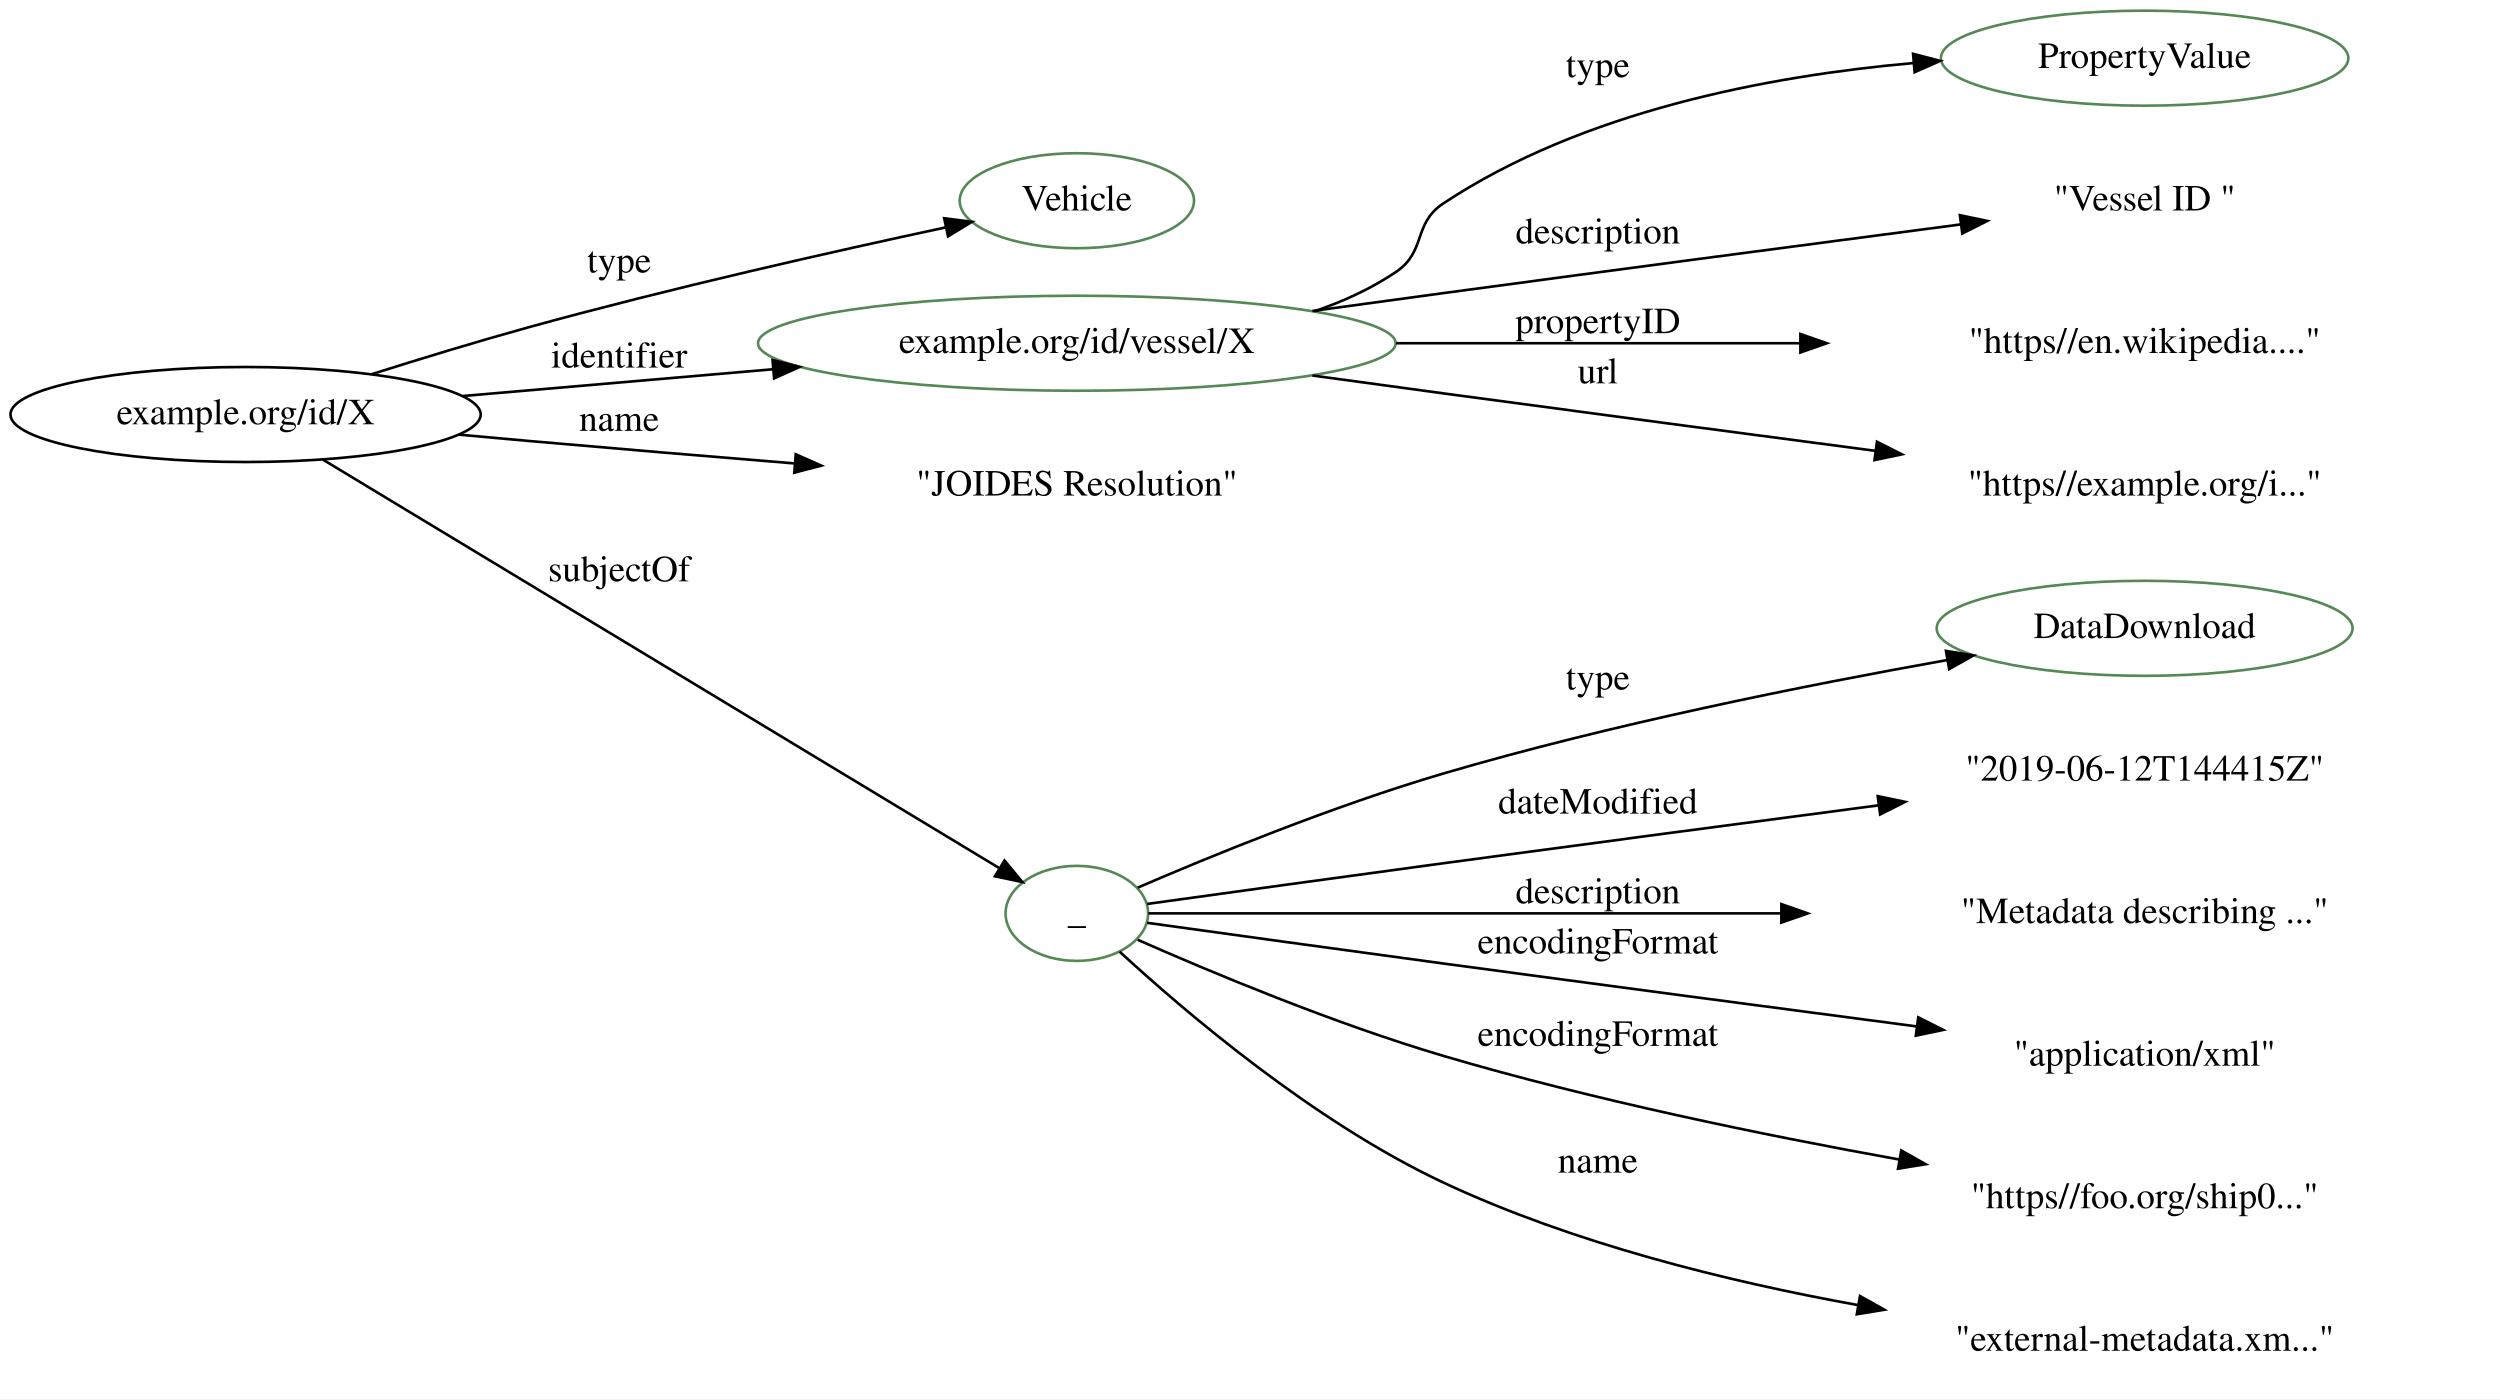
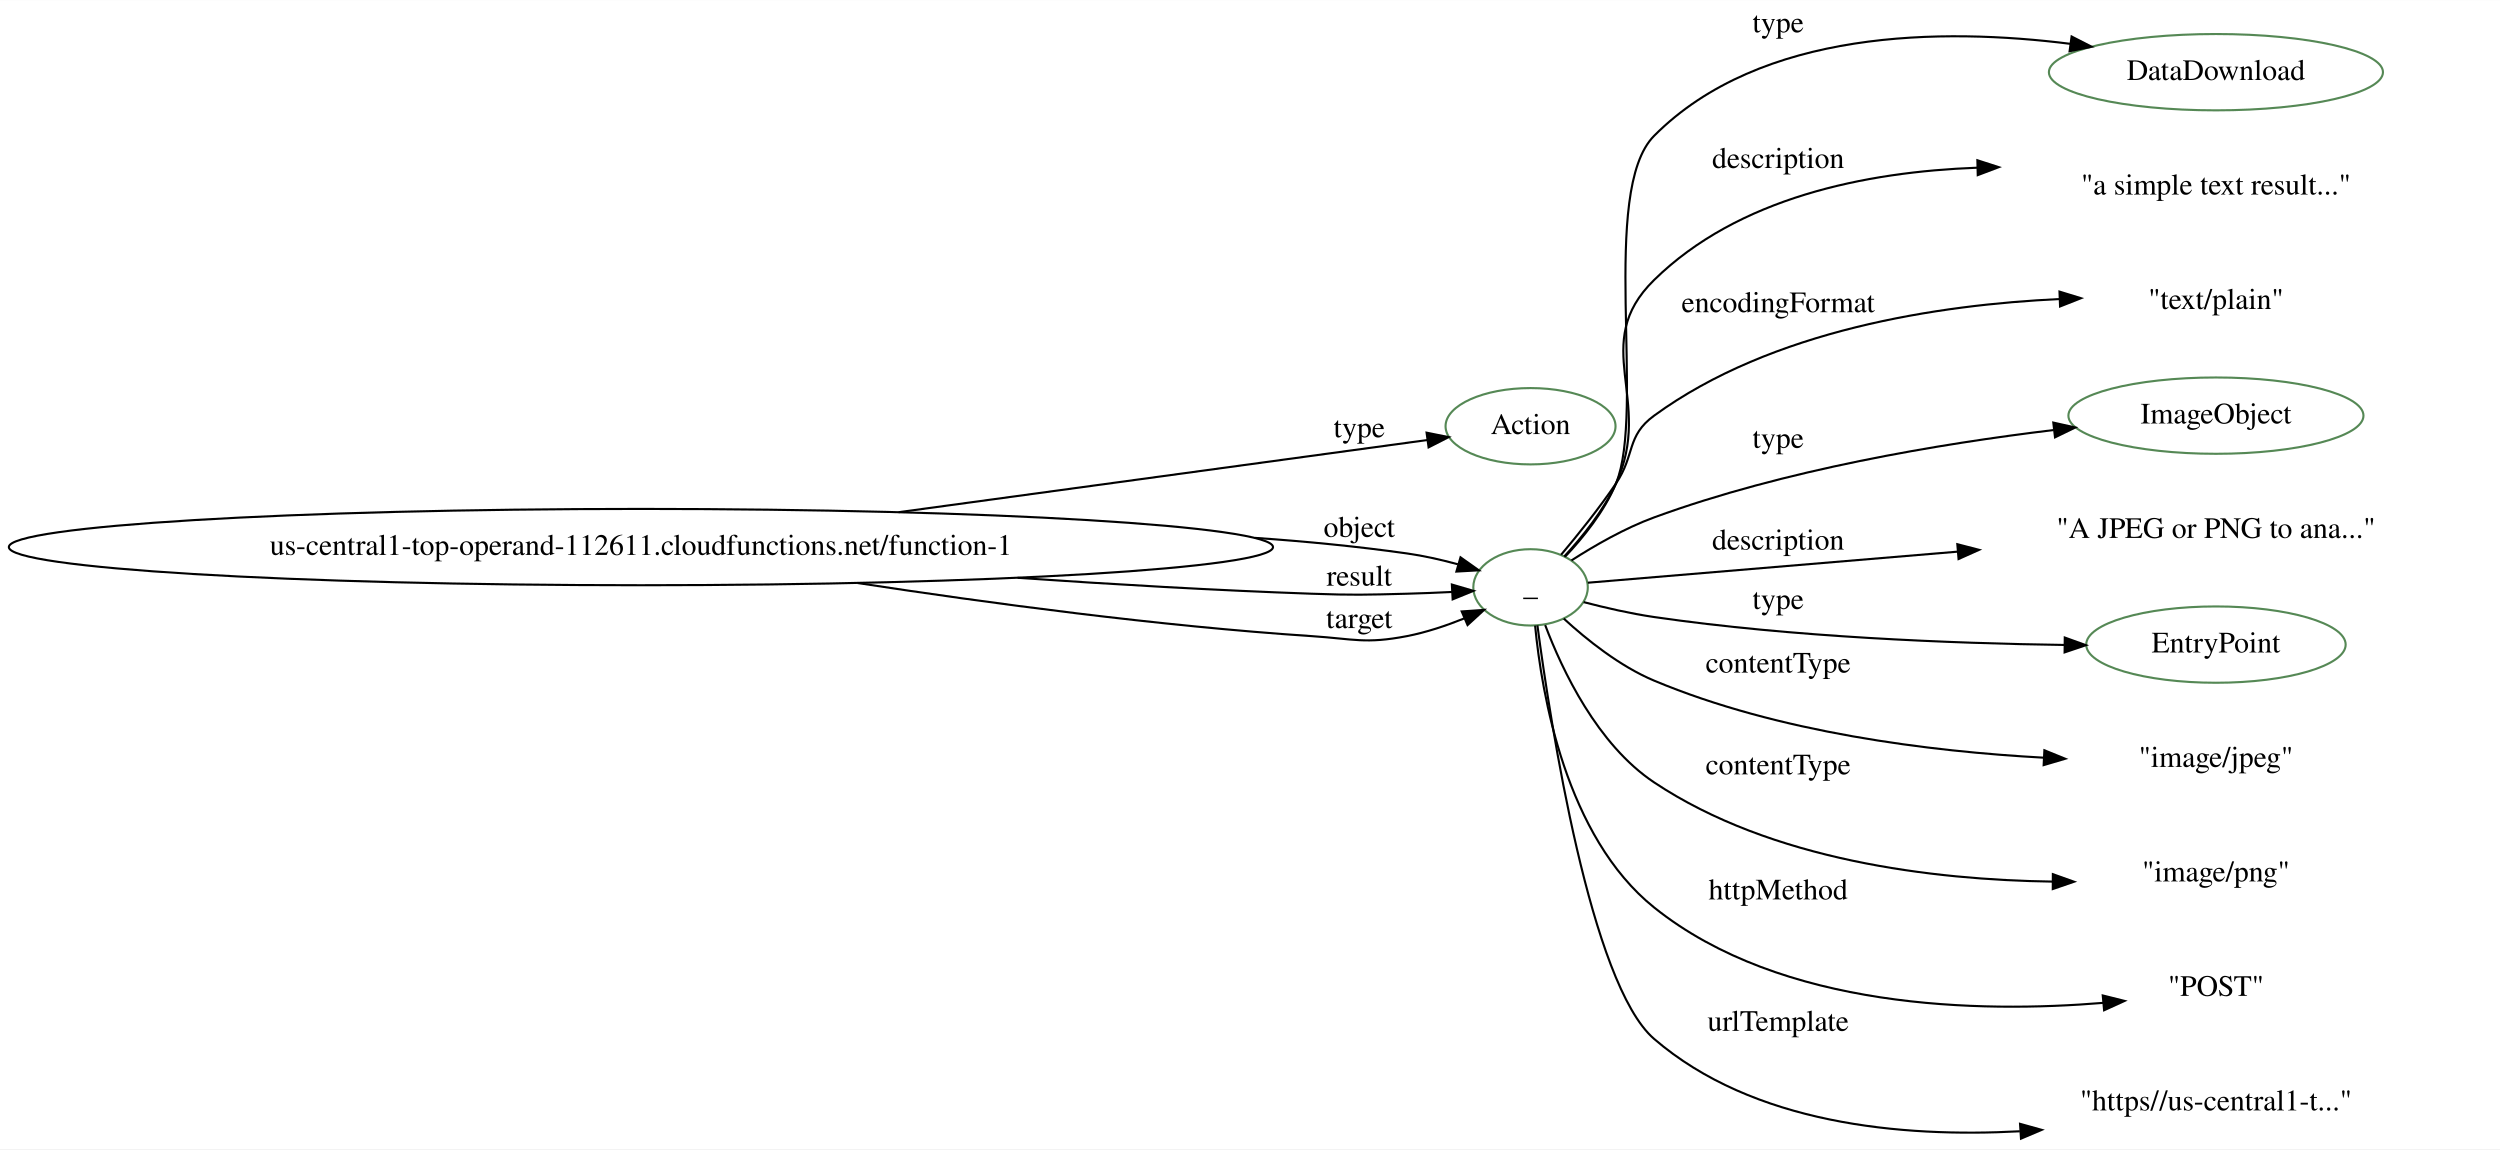
- <svg xmlns="http://www.w3.org/2000/svg" width="947pt" height="530pt" viewBox="0.00 0.00 947.14 530.00">
-   <g id="graph0" class="graph" transform="scale(1 1) rotate(0) translate(4 526)">
-     <polygon fill="white" stroke="transparent" points="-4,4 -4,-526 943.14,-526 943.14,4 -4,4" />
+ <svg xmlns="http://www.w3.org/2000/svg" width="1179pt" height="542pt" viewBox="0.00 0.00 1179.22 542.00">
+   <g id="graph0" class="graph" transform="scale(1 1) rotate(0) translate(4 538)">
+     <polygon fill="white" stroke="transparent" points="-4,4 -4,-538 1175.22,-538 1175.22,4 -4,4" />
    <g id="node1" class="node">
-       <ellipse fill="none" stroke="#558855" cx="403.97" cy="-450" rx="44.39" ry="18" />
-       <text text-anchor="middle" x="403.97" y="-446.3" font-family="Times,serif" font-size="14.00">Vehicle</text>
+       <ellipse fill="none" stroke="#558855" cx="717.94" cy="-337" rx="40.09" ry="18" />
+       <text text-anchor="middle" x="717.94" y="-333.3" font-family="Times,serif" font-size="14.00">Action</text>
    </g>
    <g id="node2" class="node">
-       <ellipse fill="none" stroke="black" cx="89.04" cy="-369" rx="89.08" ry="18" />
-       <text text-anchor="middle" x="89.04" y="-365.3" font-family="Times,serif" font-size="14.00">example.org/id/X</text>
+       <ellipse fill="none" stroke="black" cx="298.32" cy="-280" rx="298.15" ry="18" />
+       <text text-anchor="middle" x="298.32" y="-276.3" font-family="Times,serif" font-size="14.00">us-central1-top-operand-112611.cloudfunctions.net/function-1</text>
    </g>
    <g id="edge1" class="edge">
-       <path fill="none" stroke="black" d="M136.83,-384.28C155.22,-390.09 176.57,-396.61 196.08,-402 249.77,-416.82 312.13,-430.86 354.24,-439.88" />
-       <polygon fill="black" stroke="black" points="353.71,-443.35 364.22,-442.01 355.17,-436.5 353.71,-443.35" />
-       <text text-anchor="middle" x="230.58" y="-422.8" font-family="Times,serif" font-size="14.00">type</text>
+       <path fill="none" stroke="black" d="M419.84,-296.45C502.97,-307.79 608.98,-322.26 669.29,-330.5" />
+       <polygon fill="black" stroke="black" points="668.9,-333.97 679.28,-331.86 669.85,-327.04 668.9,-333.97" />
+       <text text-anchor="middle" x="637.15" y="-331.8" font-family="Times,serif" font-size="14.00">type</text>
    </g>
    <g id="node3" class="node">
-       <ellipse fill="none" stroke="#558855" cx="403.97" cy="-396" rx="120.78" ry="18" />
-       <text text-anchor="middle" x="403.97" y="-392.3" font-family="Times,serif" font-size="14.00">example.org/id/vessel/X</text>
+       <ellipse fill="none" stroke="#558855" cx="717.94" cy="-261" rx="27" ry="18" />
+       <text text-anchor="middle" x="717.94" y="-257.3" font-family="Times,serif" font-size="14.00">_</text>
    </g>
    <g id="edge2" class="edge">
-       <path fill="none" stroke="black" d="M171.44,-376.02C207.19,-379.11 249.78,-382.78 288.62,-386.13" />
-       <polygon fill="black" stroke="black" points="288.68,-389.65 298.94,-387.02 289.28,-382.68 288.68,-389.65" />
-       <text text-anchor="middle" x="230.58" y="-386.8" font-family="Times,serif" font-size="14.00">identifier</text>
+       <path fill="none" stroke="black" d="M587.95,-284.34C612.26,-282.67 636.42,-280.28 659.65,-277 667.54,-275.89 675.88,-273.99 683.68,-271.88" />
+       <polygon fill="black" stroke="black" points="684.91,-275.17 693.55,-269.04 682.97,-268.45 684.91,-275.17" />
+       <text text-anchor="middle" x="637.15" y="-284.8" font-family="Times,serif" font-size="14.00">object</text>
+     </g>
+     <g id="edge3" class="edge">
+       <path fill="none" stroke="black" d="M475.99,-265.5C521.16,-262.39 569.68,-259.57 614.65,-258 634.63,-257.3 639.65,-257.48 659.65,-258 666.54,-258.18 673.89,-258.48 680.95,-258.83" />
+       <polygon fill="black" stroke="black" points="680.83,-262.33 691,-259.35 681.2,-255.34 680.83,-262.33" />
+       <text text-anchor="middle" x="637.15" y="-261.8" font-family="Times,serif" font-size="14.00">result</text>
+     </g>
+     <g id="edge4" class="edge">
+       <path fill="none" stroke="black" d="M400.52,-263.05C462.2,-253.59 542.73,-242.77 614.65,-238 634.6,-236.68 640.01,-234.21 659.65,-238 668.75,-239.76 678.23,-242.95 686.81,-246.41" />
+       <polygon fill="black" stroke="black" points="685.47,-249.64 696.04,-250.37 688.23,-243.21 685.47,-249.64" />
+       <text text-anchor="middle" x="637.15" y="-241.8" font-family="Times,serif" font-size="14.00">target</text>
    </g>
    <g id="node4" class="node">
-       <ellipse fill="none" stroke="black" stroke-width="0" cx="403.97" cy="-342" rx="106.68" ry="18" />
-       <text text-anchor="middle" x="403.97" y="-338.3" font-family="Times,serif" font-size="14.00">"JOIDES Resolution"</text>
+       <ellipse fill="none" stroke="#558855" cx="1041.23" cy="-504" rx="78.79" ry="18" />
+       <text text-anchor="middle" x="1041.23" y="-500.3" font-family="Times,serif" font-size="14.00">DataDownload</text>
    </g>
-     <g id="edge3" class="edge">
-       <path fill="none" stroke="black" d="M169.94,-361.36C178.76,-360.55 187.61,-359.75 196.08,-359 228.8,-356.11 264.45,-353.13 296.78,-350.48" />
-       <polygon fill="black" stroke="black" points="297.48,-353.93 307.16,-349.63 296.91,-346.96 297.48,-353.93" />
-       <text text-anchor="middle" x="230.58" y="-362.8" font-family="Times,serif" font-size="14.00">name</text>
+     <g id="edge5" class="edge">
+       <path fill="none" stroke="black" d="M734.19,-275.41C742.77,-284.47 752.82,-296.9 758.24,-310 772.27,-343.87 750.36,-448.03 776.24,-474 826.55,-524.51 912.34,-524.96 972.43,-517.39" />
+       <polygon fill="black" stroke="black" points="973.15,-520.83 982.58,-516.01 972.2,-513.89 973.15,-520.83" />
+       <text text-anchor="middle" x="834.74" y="-522.8" font-family="Times,serif" font-size="14.00">type</text>
    </g>
    <g id="node5" class="node">
-       <ellipse fill="none" stroke="#558855" cx="403.97" cy="-180" rx="27" ry="18" />
-       <text text-anchor="middle" x="403.97" y="-176.3" font-family="Times,serif" font-size="14.00">_</text>
+       <ellipse fill="none" stroke="black" stroke-width="0" cx="1041.23" cy="-450" rx="118.88" ry="18" />
+       <text text-anchor="middle" x="1041.23" y="-446.3" font-family="Times,serif" font-size="14.00">"a simple text result..."</text>
    </g>
-     <g id="edge4" class="edge">
-       <path fill="none" stroke="black" d="M118.36,-351.89C177.77,-316.01 314.83,-233.23 374.43,-197.24" />
-       <polygon fill="black" stroke="black" points="376.56,-200.04 383.31,-191.88 372.94,-194.05 376.56,-200.04" />
-       <text text-anchor="middle" x="230.58" y="-305.8" font-family="Times,serif" font-size="14.00">subjectOf</text>
+     <g id="edge6" class="edge">
+       <path fill="none" stroke="black" d="M733.83,-275.56C742.28,-284.68 752.32,-297.12 758.24,-310 776.36,-349.45 745.24,-375.62 776.24,-406 815.83,-444.8 875.86,-456.99 928.68,-458.95" />
+       <polygon fill="black" stroke="black" points="928.71,-462.45 938.79,-459.2 928.88,-455.45 928.71,-462.45" />
+       <text text-anchor="middle" x="834.74" y="-458.8" font-family="Times,serif" font-size="14.00">description</text>
    </g>
    <g id="node6" class="node">
-       <ellipse fill="none" stroke="#558855" cx="808.5" cy="-504" rx="77.19" ry="18" />
-       <text text-anchor="middle" x="808.5" y="-500.3" font-family="Times,serif" font-size="14.00">PropertyValue</text>
+       <ellipse fill="none" stroke="black" stroke-width="0" cx="1041.23" cy="-396" rx="63.89" ry="18" />
+       <text text-anchor="middle" x="1041.23" y="-392.3" font-family="Times,serif" font-size="14.00">"text/plain"</text>
    </g>
-     <g id="edge5" class="edge">
-       <path fill="none" stroke="black" d="M493.89,-408.08C504.86,-411.81 515.49,-416.68 524.86,-423 536.51,-430.86 531.15,-441.24 542.86,-449 595.53,-483.89 665.98,-497.29 720.96,-502.16" />
-       <polygon fill="black" stroke="black" points="720.78,-505.66 731.03,-502.97 721.35,-498.68 720.78,-505.66" />
-       <text text-anchor="middle" x="601.36" y="-496.8" font-family="Times,serif" font-size="14.00">type</text>
+     <g id="edge7" class="edge">
+       <path fill="none" stroke="black" d="M732.36,-276.39C740.29,-285.8 750.3,-298.25 758.24,-310 767.37,-323.52 763.06,-332.39 776.24,-342 831.77,-382.5 910.52,-394.3 967.54,-397" />
+       <polygon fill="black" stroke="black" points="967.44,-400.5 977.57,-397.39 967.71,-393.5 967.44,-400.5" />
+       <text text-anchor="middle" x="834.74" y="-390.8" font-family="Times,serif" font-size="14.00">encodingFormat</text>
    </g>
    <g id="node7" class="node">
-       <ellipse fill="none" stroke="black" stroke-width="0" cx="808.5" cy="-450" rx="65.79" ry="18" />
-       <text text-anchor="middle" x="808.5" y="-446.3" font-family="Times,serif" font-size="14.00">"Vessel ID "</text>
+       <ellipse fill="none" stroke="#558855" cx="1041.23" cy="-342" rx="69.59" ry="18" />
+       <text text-anchor="middle" x="1041.23" y="-338.3" font-family="Times,serif" font-size="14.00">ImageObject</text>
    </g>
-     <g id="edge6" class="edge">
-       <path fill="none" stroke="black" d="M493.24,-408.23C509.73,-410.5 526.82,-412.83 542.86,-415 609.42,-423.99 685.42,-434.01 738.85,-441.02" />
-       <polygon fill="black" stroke="black" points="738.52,-444.51 748.89,-442.34 739.43,-437.57 738.52,-444.51" />
-       <text text-anchor="middle" x="601.36" y="-433.8" font-family="Times,serif" font-size="14.00">description</text>
+     <g id="edge8" class="edge">
+       <path fill="none" stroke="black" d="M737.24,-273.71C748.12,-280.7 762.44,-288.95 776.24,-294 837.57,-316.47 910.91,-328.73 964.71,-335.21" />
+       <polygon fill="black" stroke="black" points="964.52,-338.72 974.86,-336.4 965.33,-331.76 964.52,-338.72" />
+       <text text-anchor="middle" x="834.74" y="-326.8" font-family="Times,serif" font-size="14.00">type</text>
    </g>
    <g id="node8" class="node">
-       <ellipse fill="none" stroke="black" stroke-width="0" cx="808.5" cy="-396" rx="120.48" ry="18" />
-       <text text-anchor="middle" x="808.5" y="-392.3" font-family="Times,serif" font-size="14.00">"https//en.wikipedia...."</text>
+       <ellipse fill="none" stroke="black" stroke-width="0" cx="1041.23" cy="-288" rx="129.98" ry="18" />
+       <text text-anchor="middle" x="1041.23" y="-284.3" font-family="Times,serif" font-size="14.00">"A JPEG or PNG to ana..."</text>
    </g>
-     <g id="edge7" class="edge">
-       <path fill="none" stroke="black" d="M524.93,-396C573.16,-396 628.88,-396 678.03,-396" />
-       <polygon fill="black" stroke="black" points="678.09,-399.5 688.09,-396 678.09,-392.5 678.09,-399.5" />
-       <text text-anchor="middle" x="601.36" y="-399.8" font-family="Times,serif" font-size="14.00">propertyID</text>
+     <g id="edge9" class="edge">
+       <path fill="none" stroke="black" d="M744.96,-263.19C782.82,-266.37 855.55,-272.48 919.35,-277.84" />
+       <polygon fill="black" stroke="black" points="919.25,-281.35 929.5,-278.7 919.83,-274.37 919.25,-281.35" />
+       <text text-anchor="middle" x="834.74" y="-278.8" font-family="Times,serif" font-size="14.00">description</text>
    </g>
    <g id="node9" class="node">
-       <ellipse fill="none" stroke="black" stroke-width="0" cx="808.5" cy="-342" rx="122.38" ry="18" />
-       <text text-anchor="middle" x="808.5" y="-338.3" font-family="Times,serif" font-size="14.00">"https//example.org/i..."</text>
+       <ellipse fill="none" stroke="#558855" cx="1041.23" cy="-234" rx="61.19" ry="18" />
+       <text text-anchor="middle" x="1041.23" y="-230.3" font-family="Times,serif" font-size="14.00">EntryPoint</text>
    </g>
-     <g id="edge8" class="edge">
-       <path fill="none" stroke="black" d="M493.24,-383.77C509.73,-381.5 526.82,-379.17 542.86,-377 596.89,-369.7 657.15,-361.72 706.51,-355.23" />
-       <polygon fill="black" stroke="black" points="707.09,-358.68 716.54,-353.91 706.17,-351.74 707.09,-358.68" />
-       <text text-anchor="middle" x="601.36" y="-380.8" font-family="Times,serif" font-size="14.00">url</text>
+     <g id="edge10" class="edge">
+       <path fill="none" stroke="black" d="M743,-254.04C753.17,-251.38 765.19,-248.61 776.24,-247 841.4,-237.52 916.46,-234.59 969.85,-233.83" />
+       <polygon fill="black" stroke="black" points="969.93,-237.33 979.89,-233.72 969.85,-230.33 969.93,-237.33" />
+       <text text-anchor="middle" x="834.74" y="-250.8" font-family="Times,serif" font-size="14.00">type</text>
    </g>
    <g id="node10" class="node">
-       <ellipse fill="none" stroke="#558855" cx="808.5" cy="-288" rx="78.79" ry="18" />
-       <text text-anchor="middle" x="808.5" y="-284.3" font-family="Times,serif" font-size="14.00">DataDownload</text>
+       <ellipse fill="none" stroke="black" stroke-width="0" cx="1041.23" cy="-180" rx="70.69" ry="18" />
+       <text text-anchor="middle" x="1041.23" y="-176.3" font-family="Times,serif" font-size="14.00">"image/jpeg"</text>
    </g>
-     <g id="edge9" class="edge">
-       <path fill="none" stroke="black" d="M427.04,-189.76C453.95,-201.37 501.03,-220.7 542.86,-233 606.3,-251.65 680.09,-266.43 733.61,-275.96" />
-       <polygon fill="black" stroke="black" points="733.24,-279.45 743.69,-277.73 734.45,-272.55 733.24,-279.45" />
-       <text text-anchor="middle" x="601.36" y="-264.8" font-family="Times,serif" font-size="14.00">type</text>
+     <g id="edge11" class="edge">
+       <path fill="none" stroke="black" d="M733.6,-246.27C744.43,-236.31 760.05,-223.79 776.24,-217 834.68,-192.49 906.12,-183.62 959.95,-180.66" />
+       <polygon fill="black" stroke="black" points="960.31,-184.15 970.13,-180.16 959.97,-177.16 960.31,-184.15" />
+       <text text-anchor="middle" x="834.74" y="-220.8" font-family="Times,serif" font-size="14.00">contentType</text>
    </g>
    <g id="node11" class="node">
-       <ellipse fill="none" stroke="black" stroke-width="0" cx="808.5" cy="-234" rx="119.68" ry="18" />
-       <text text-anchor="middle" x="808.5" y="-230.3" font-family="Times,serif" font-size="14.00">"2019-06-12T144415Z"</text>
+       <ellipse fill="none" stroke="black" stroke-width="0" cx="1041.23" cy="-126" rx="68.49" ry="18" />
+       <text text-anchor="middle" x="1041.23" y="-122.3" font-family="Times,serif" font-size="14.00">"image/png"</text>
    </g>
-     <g id="edge10" class="edge">
-       <path fill="none" stroke="black" d="M430.64,-183.58C458.32,-187.43 503.71,-193.71 542.86,-199 597.32,-206.35 658.11,-214.4 707.68,-220.93" />
-       <polygon fill="black" stroke="black" points="707.39,-224.42 717.76,-222.25 708.3,-217.48 707.39,-224.42" />
-       <text text-anchor="middle" x="601.36" y="-217.8" font-family="Times,serif" font-size="14.00">dateModified</text>
+     <g id="edge12" class="edge">
+       <path fill="none" stroke="black" d="M724.84,-243.21C732.89,-221.89 749.46,-186.84 776.24,-169 831.63,-132.1 907.75,-123.04 964.02,-122.21" />
+       <polygon fill="black" stroke="black" points="964.31,-125.71 974.29,-122.15 964.27,-118.71 964.31,-125.71" />
+       <text text-anchor="middle" x="834.74" y="-172.8" font-family="Times,serif" font-size="14.00">contentType</text>
    </g>
    <g id="node12" class="node">
-       <ellipse fill="none" stroke="black" stroke-width="0" cx="808.5" cy="-180" rx="127.28" ry="18" />
-       <text text-anchor="middle" x="808.5" y="-176.3" font-family="Times,serif" font-size="14.00">"Metadata describing ..."</text>
+       <ellipse fill="none" stroke="black" stroke-width="0" cx="1041.23" cy="-72" rx="45.49" ry="18" />
+       <text text-anchor="middle" x="1041.23" y="-68.3" font-family="Times,serif" font-size="14.00">"POST"</text>
    </g>
-     <g id="edge11" class="edge">
-       <path fill="none" stroke="black" d="M431.07,-180C478.92,-180 583.74,-180 670.64,-180" />
-       <polygon fill="black" stroke="black" points="670.88,-183.5 680.88,-180 670.88,-176.5 670.88,-183.5" />
-       <text text-anchor="middle" x="601.36" y="-183.8" font-family="Times,serif" font-size="14.00">description</text>
+     <g id="edge13" class="edge">
+       <path fill="none" stroke="black" d="M720.09,-242.96C723.18,-210.71 734.56,-143.4 776.24,-110 836.4,-61.79 929.98,-60.22 988.05,-65.01" />
+       <polygon fill="black" stroke="black" points="987.84,-68.5 998.12,-65.93 988.48,-61.53 987.84,-68.5" />
+       <text text-anchor="middle" x="834.74" y="-113.8" font-family="Times,serif" font-size="14.00">httpMethod</text>
    </g>
    <g id="node13" class="node">
-       <ellipse fill="none" stroke="black" stroke-width="0" cx="808.5" cy="-126" rx="90.98" ry="18" />
-       <text text-anchor="middle" x="808.5" y="-122.3" font-family="Times,serif" font-size="14.00">"application/xml"</text>
-     </g>
-     <g id="edge12" class="edge">
-       <path fill="none" stroke="black" d="M430.64,-176.42C458.32,-172.57 503.71,-166.29 542.86,-161 602.71,-152.92 670.2,-144 722.05,-137.18" />
-       <polygon fill="black" stroke="black" points="722.74,-140.62 732.2,-135.85 721.83,-133.68 722.74,-140.62" />
-       <text text-anchor="middle" x="601.36" y="-164.8" font-family="Times,serif" font-size="14.00">encodingFormat</text>
-     </g>
-     <g id="node14" class="node">
-       <ellipse fill="none" stroke="black" stroke-width="0" cx="808.5" cy="-72" rx="119.68" ry="18" />
-       <text text-anchor="middle" x="808.5" y="-68.3" font-family="Times,serif" font-size="14.00">"https//foo.org/ship0..."</text>
-     </g>
-     <g id="edge13" class="edge">
-       <path fill="none" stroke="black" d="M427.01,-170C453.89,-158.13 500.95,-138.38 542.86,-126 599.36,-109.31 664.13,-96 715.46,-86.76" />
-       <polygon fill="black" stroke="black" points="716.3,-90.17 725.54,-84.97 715.08,-83.28 716.3,-90.17" />
-       <text text-anchor="middle" x="601.36" y="-129.8" font-family="Times,serif" font-size="14.00">encodingFormat</text>
-     </g>
-     <g id="node15" class="node">
-       <ellipse fill="none" stroke="black" stroke-width="0" cx="808.5" cy="-18" rx="130.78" ry="18" />
-       <text text-anchor="middle" x="808.5" y="-14.3" font-family="Times,serif" font-size="14.00">"external-metadata.xm..."</text>
+       <ellipse fill="none" stroke="black" stroke-width="0" cx="1041.23" cy="-18" rx="117.78" ry="18" />
+       <text text-anchor="middle" x="1041.23" y="-14.3" font-family="Times,serif" font-size="14.00">"https//us-central1-t..."</text>
    </g>
    <g id="edge14" class="edge">
-       <path fill="none" stroke="black" d="M420.18,-165.49C444.26,-143.31 493.52,-101.13 542.86,-78 591.95,-54.99 650.38,-40.55 699.83,-31.61" />
-       <polygon fill="black" stroke="black" points="700.67,-35.02 709.92,-29.84 699.46,-28.12 700.67,-35.02" />
-       <text text-anchor="middle" x="601.36" y="-81.8" font-family="Times,serif" font-size="14.00">name</text>
+       <path fill="none" stroke="black" d="M721.18,-243.08C727.37,-196.57 746.27,-73.79 776.24,-48 822.9,-7.85 892.64,-1.41 948.73,-4.44" />
+       <polygon fill="black" stroke="black" points="948.83,-7.95 959.03,-5.11 949.28,-0.97 948.83,-7.95" />
+       <text text-anchor="middle" x="834.74" y="-51.8" font-family="Times,serif" font-size="14.00">urlTemplate</text>
    </g>
  </g>
</svg>
